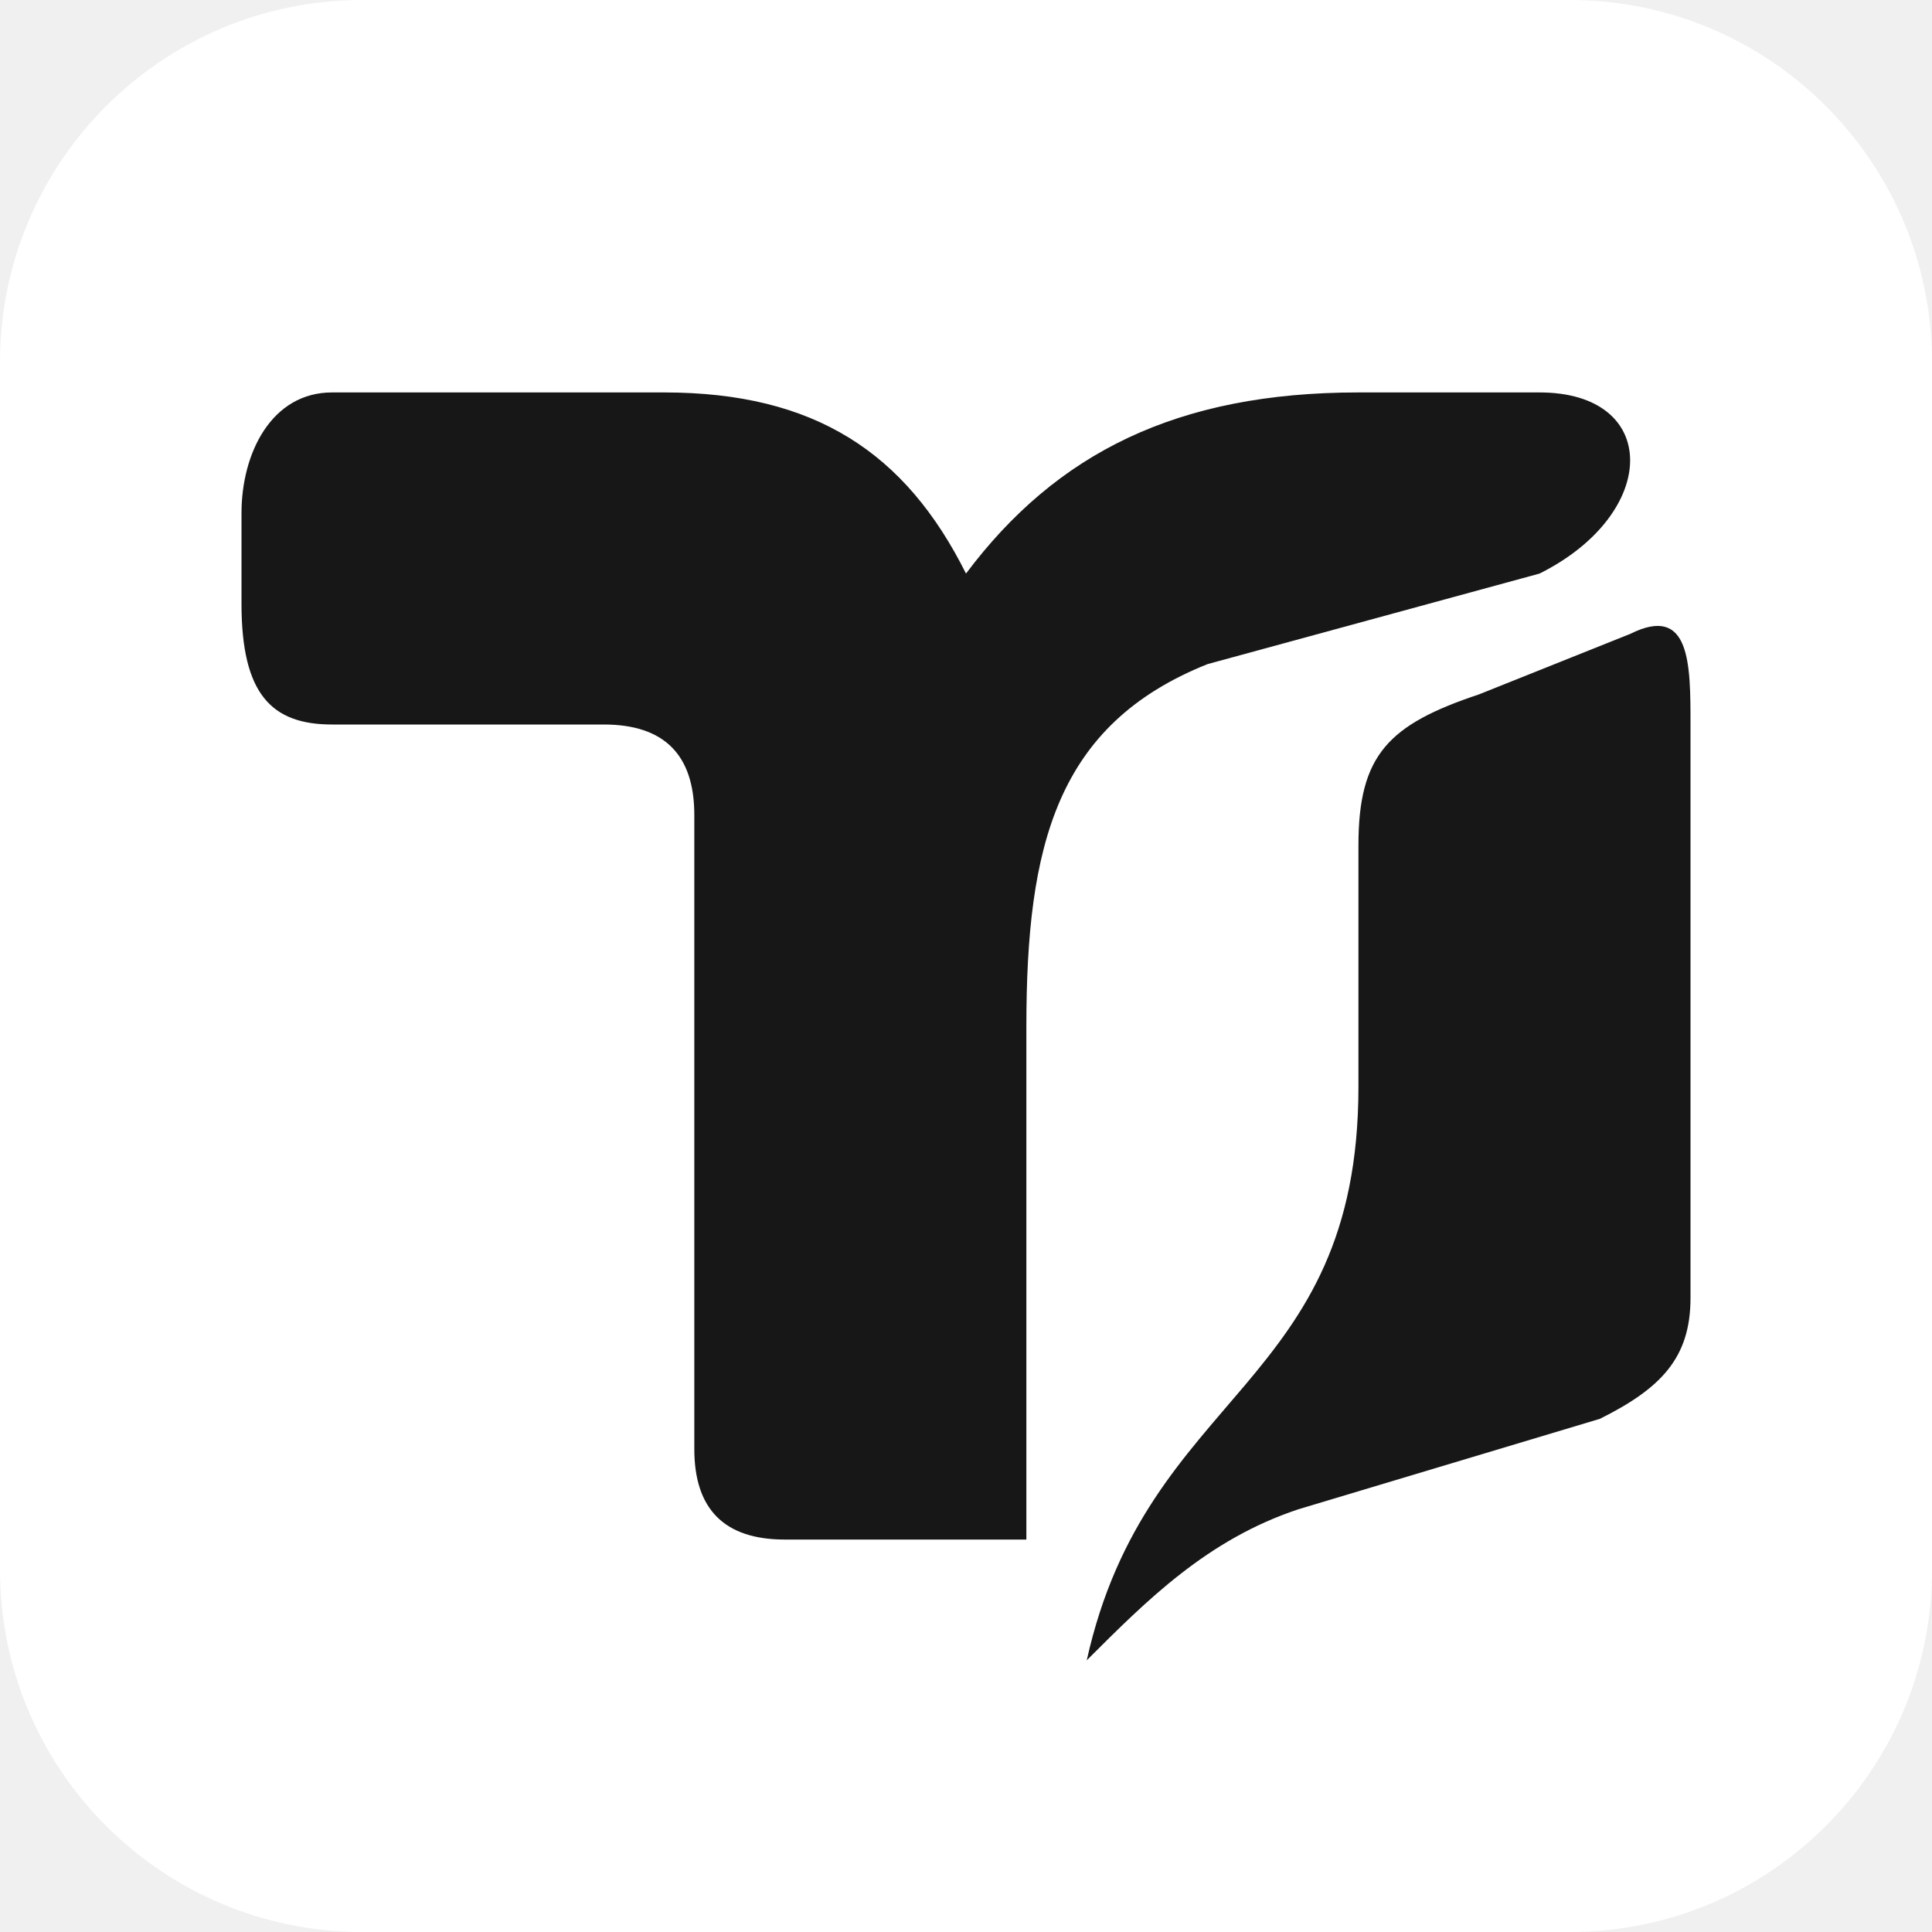
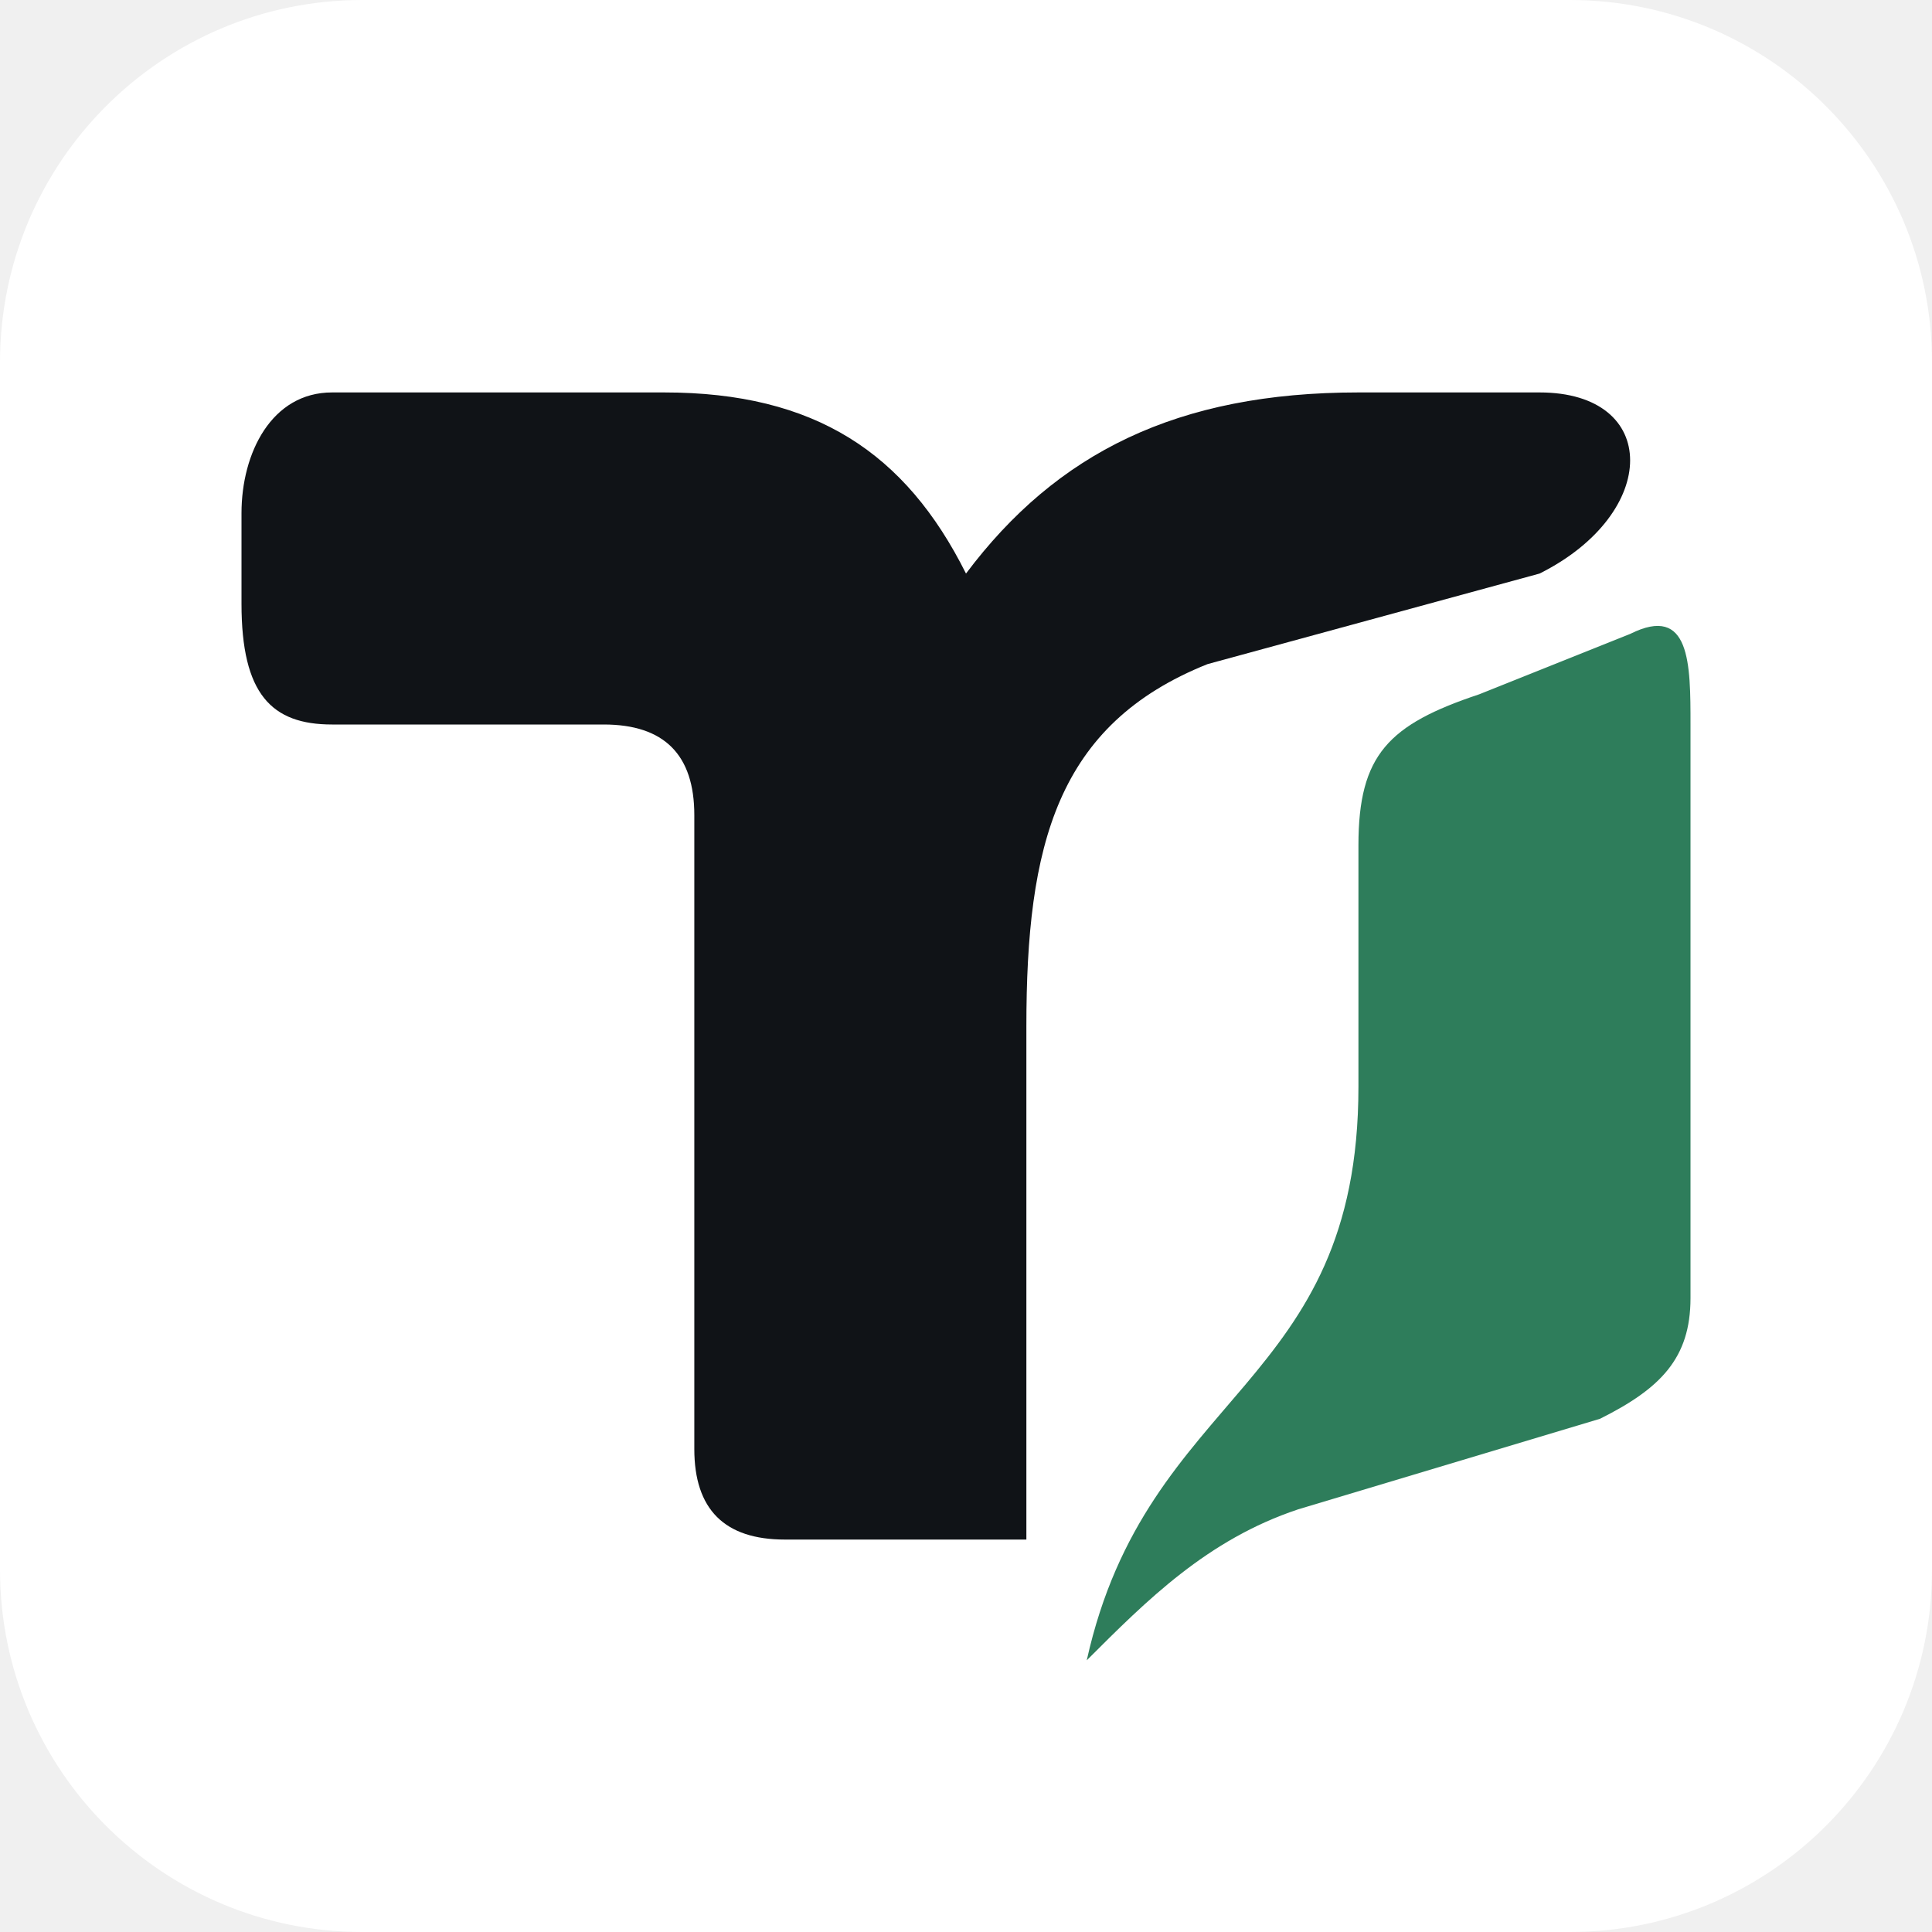
<svg xmlns="http://www.w3.org/2000/svg" viewBox="0 0 64 64">
  <rect width="64" height="64" rx="12" fill="#fff" />
-   <g fill="#171717">
-     <path d="M11 13h11c5 0 8 2 10 6 3-4 7-6 13-6h6c4 0 4 4 0 6l-11 3c-5 2-6 6-6 12v17h-8c-2 0-3-1-3-3V27c0-2-1-3-3-3h-9c-2 0-3-1-3-4v-3c0-2 1-4 3-4Z" />
-     <path d="M54 21c2-1 2 1 2 3v19c0 2-1 3-3 4l-10 3c-3 1-5 3-7 5 2-9 9-9 9-19v-8c0-3 1-4 4-5Z" />
-   </g>
+   <path d="M11 13h11c5 0 8 2 10 6 3-4 7-6 13-6h6c4 0 4 4 0 6l-11 3c-5 2-6 6-6 12v17h-8c-2 0-3-1-3-3V27c0-2-1-3-3-3h-9c-2 0-3-1-3-4v-3c0-2 1-4 3-4Z" fill="#101317" />
+   <path d="M54 21c2-1 2 1 2 3v19c0 2-1 3-3 4l-10 3c-3 1-5 3-7 5 2-9 9-9 9-19v-8c0-3 1-4 4-5Z" fill="#2E7D5B" />
</svg>
